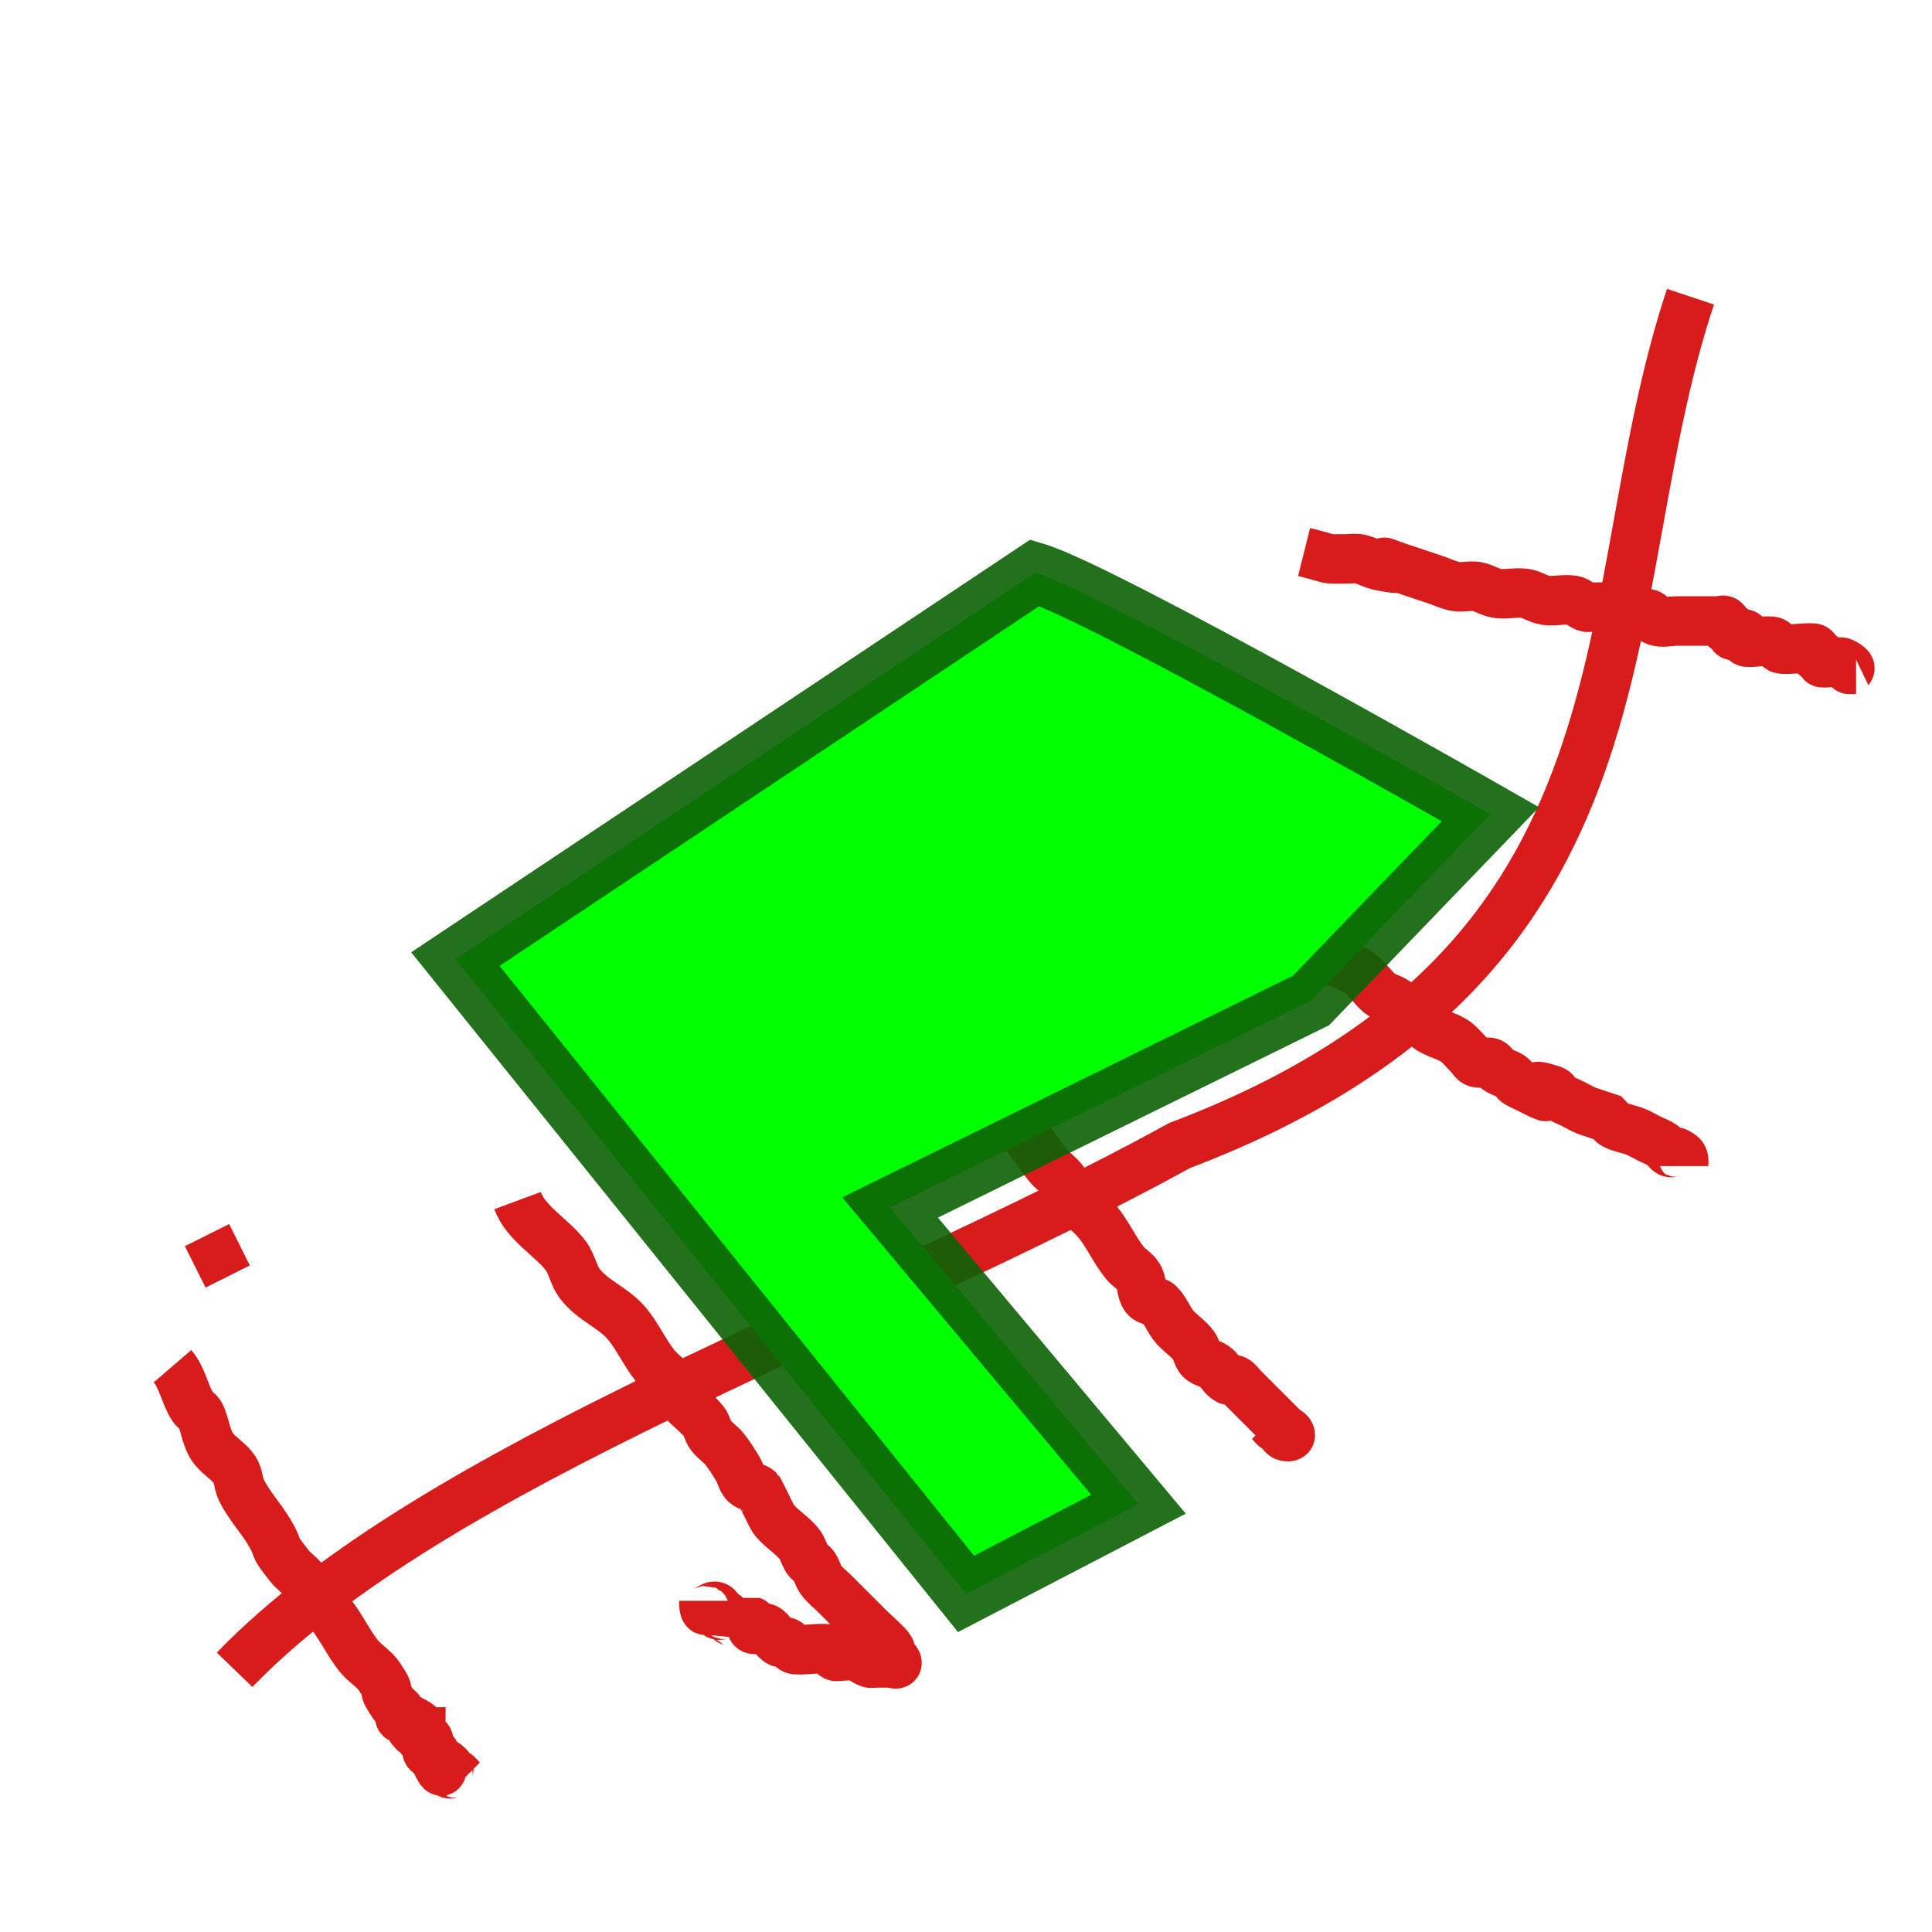
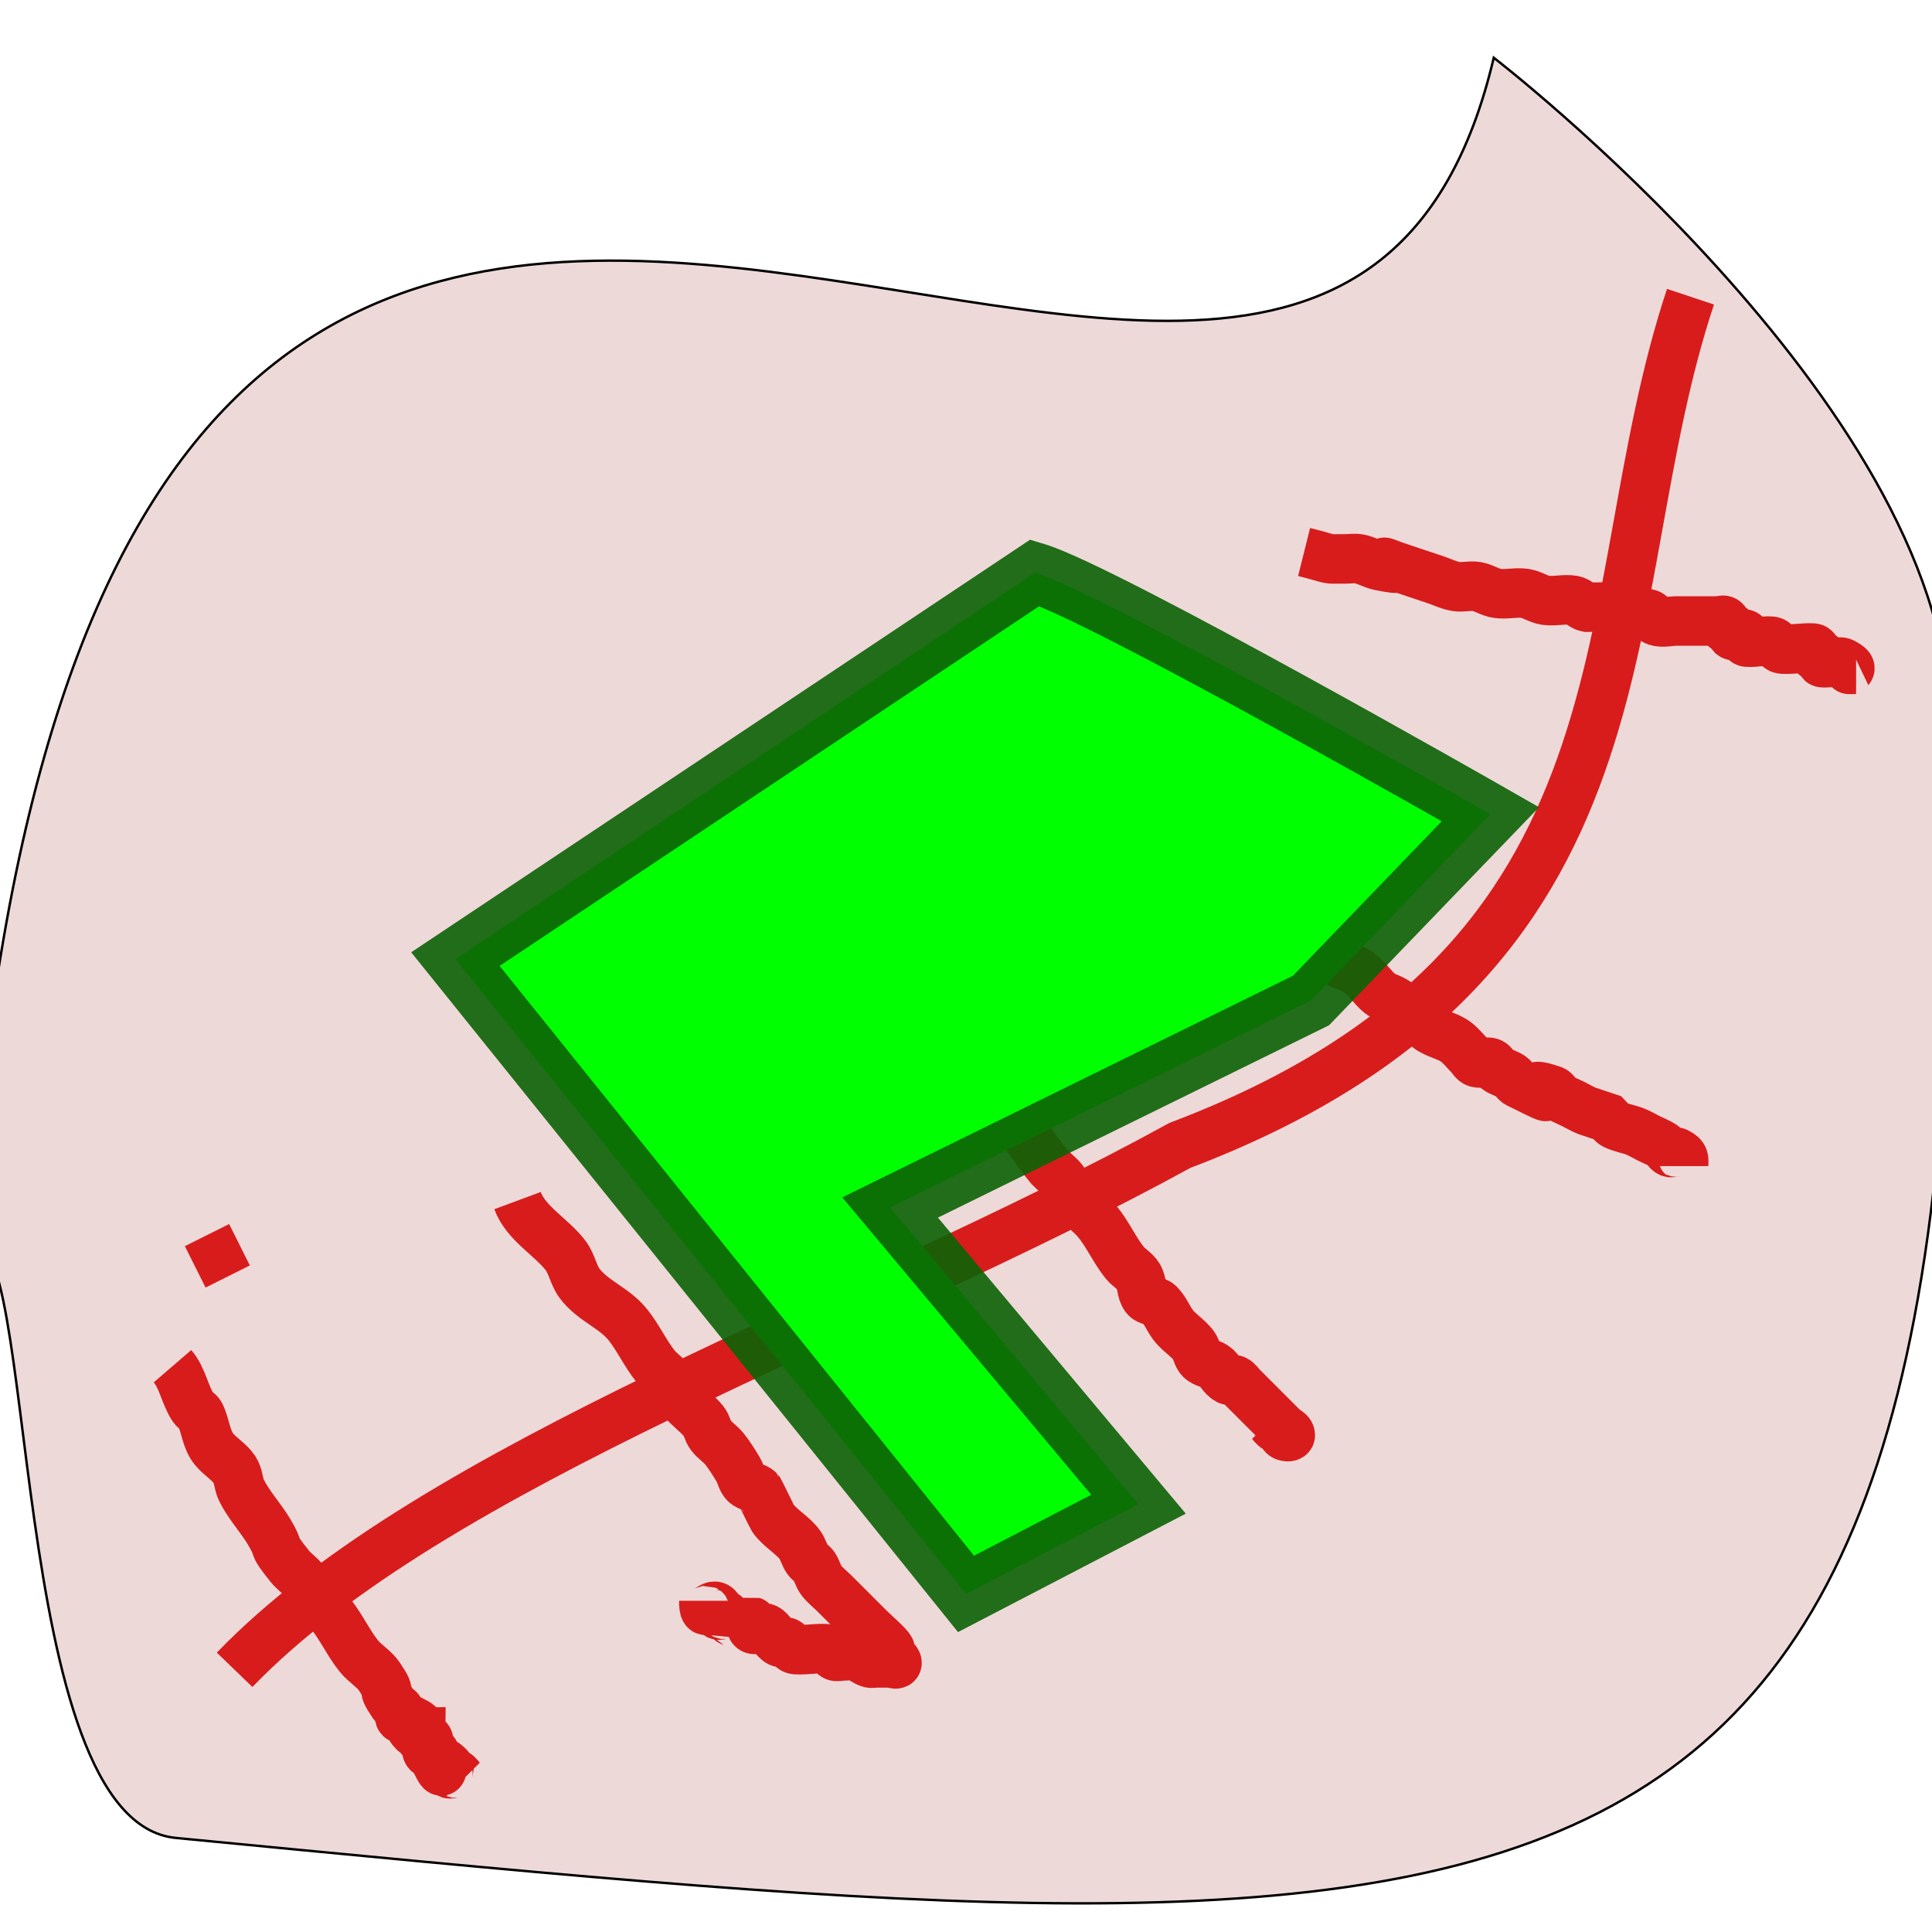
<svg xmlns="http://www.w3.org/2000/svg" xmlns:ns1="http://www.openswatchbook.org/uri/2009/osb" width="800" height="800" id="svg2" version="1.1">
  <defs id="defs4">
    <linearGradient id="linearGradient3823" ns1:paint="solid">
      <stop style="stop-color:#0000b5;stop-opacity:1;" offset="0" id="stop3825" />
    </linearGradient>
  </defs>
  <g id="layer1" transform="translate(0,-252.3622)">
+     <path style="fill:#eed9d9;fill-opacity:1;stroke:#000000;stroke-width:1px;stroke-linecap:butt;stroke-linejoin:miter;stroke-opacity:1" d="M 618.535,276.269 C 541.477,603.087 35.793,14.417 -12.893,767.698 16.239,752.161 1.874,1006.58 72.821,1013.412 637.379,1067.783 820.45,1093.455 807.107,547.698 803.959,418.944 618.535,276.269 618.535,276.269 z" id="path3777" />
    <path style="fill:none;stroke:#d81c1c;stroke-width:20.5;stroke-linecap:butt;stroke-linejoin:miter;stroke-opacity:1;stroke-miterlimit:4;stroke-dasharray:none" d="M 97.143,691.429 C 180.083,605.466 357.181,546.406 488.571,474.286 691.433,397.434 658.091,248.694 700,122.857" id="path3038" transform="translate(0,252.3622)" />
    <path style="fill:none;stroke:#d81c1c;stroke-width:20.5;stroke-linecap:butt;stroke-linejoin:miter;stroke-opacity:1;stroke-miterlimit:4;stroke-dasharray:none" d="m 85.714,511.429 c 2.857,5.714 5.714,11.429 8.571,17.143" id="path3808" transform="translate(0,252.3622)" />
    <path style="fill:none;stroke:#d81c1c;stroke-width:20.5;stroke-linecap:butt;stroke-linejoin:miter;stroke-opacity:1;stroke-miterlimit:4;stroke-dasharray:none" d="m 71.429,565.714 c 4.231,4.917 5.028,11.827 8.571,17.143 0.747,1.121 2.255,1.652 2.857,2.857 2.293,4.585 2.386,10.125 5.714,14.286 2.524,3.155 6.33,5.209 8.571,8.571 1.671,2.506 1.51,5.878 2.857,8.571 3.071,6.143 7.895,11.254 11.429,17.143 5.341,8.902 0.147,3.755 8.571,14.286 1.683,2.103 4.032,3.611 5.714,5.714 2.145,2.681 3.569,5.89 5.714,8.571 1.683,2.103 4.032,3.611 5.714,5.714 4.29,5.363 7.138,11.78 11.429,17.143 2.524,3.155 6.33,5.209 8.571,8.571 6.564,9.846 -0.85,1.582 5.714,11.429 0.747,1.121 2.255,1.652 2.857,2.857 0.426,0.852 -0.673,2.184 0,2.857 0.673,0.673 2.005,-0.426 2.857,0 11.891,5.945 -3.054,-0.197 2.857,5.714 0.673,0.673 1.905,0 2.857,0 0,0.952 -0.673,2.184 0,2.857 0.673,0.673 2.184,-0.673 2.857,0 1.347,1.347 -1.347,4.367 0,5.714 0.673,0.673 2.184,-0.673 2.857,0 0.673,0.673 -0.426,2.005 0,2.857 5.945,11.891 -0.197,-3.054 5.714,2.857 0.673,0.673 -0.673,2.184 0,2.857 0.673,0.673 2.005,-0.426 2.857,0 1.205,0.602 1.905,1.905 2.857,2.857" id="path3810" transform="translate(0,252.3622)" />
    <path style="fill:none;stroke:#d81c1c;stroke-width:20.5;stroke-linecap:butt;stroke-linejoin:miter;stroke-opacity:1;stroke-miterlimit:4;stroke-dasharray:none" d="m 214.286,497.143 c 3.556,9.592 14.202,15.126 20,22.857 2.556,3.407 3.159,8.021 5.714,11.429 5.488,7.317 14.288,10.003 20,17.143 4.29,5.363 7.138,11.78 11.429,17.143 1.683,2.103 4.032,3.611 5.714,5.714 2.145,2.681 3.516,5.933 5.714,8.571 2.587,3.104 6.047,5.416 8.571,8.571 1.33,1.663 1.579,4.011 2.857,5.714 1.616,2.155 4.032,3.611 5.714,5.714 2.145,2.681 3.948,5.627 5.714,8.571 1.096,1.826 1.351,4.208 2.857,5.714 1.506,1.506 4.208,1.351 5.714,2.857 0.183,0.183 5.359,10.896 5.714,11.429 2.803,4.204 8.626,7.224 11.429,11.429 1.181,1.772 1.676,3.942 2.857,5.714 0.747,1.121 2.11,1.736 2.857,2.857 1.181,1.772 1.579,4.011 2.857,5.714 1.616,2.155 3.81,3.81 5.714,5.714 4.762,4.762 9.524,9.524 14.286,14.286 1.504,1.504 7.808,7.045 8.571,8.571 0.426,0.852 -0.426,2.005 0,2.857 0.602,1.205 2.857,1.51 2.857,2.857 0,0.952 -1.905,0 -2.857,0 -1.905,0 -3.81,0 -5.714,0 -0.952,0 -1.954,0.301 -2.857,0 -2.02,-0.673 -3.648,-2.341 -5.714,-2.857 -1.848,-0.462 -3.81,0 -5.714,0 -0.952,0 -2.005,0.426 -2.857,0 -1.205,-0.602 -1.579,-2.431 -2.857,-2.857 -2.366,-0.789 -12.469,0.908 -14.286,0 -1.205,-0.602 -1.652,-2.255 -2.857,-2.857 -0.852,-0.426 -2.005,0.426 -2.857,0 -2.409,-1.205 -3.305,-4.51 -5.714,-5.714 -1.704,-0.852 -4.367,1.347 -5.714,0 -0.673,-0.673 0.673,-2.184 0,-2.857 -0.003,-0.003 -8.558,0.004 -8.571,0 -1.278,-0.426 -1.652,-2.255 -2.857,-2.857 -0.852,-0.426 -2.184,0.673 -2.857,0 -0.673,-0.673 0.673,-2.184 0,-2.857 -2.819,-2.819 -5.714,5.854 -5.714,-2.857" id="path3812" transform="translate(0,252.3622)" />
    <path style="fill:none;stroke:#d81c1c;stroke-width:20.5;stroke-linecap:butt;stroke-linejoin:miter;stroke-opacity:1;stroke-miterlimit:4;stroke-dasharray:none" d="M 365.714,411.429 C 378.348,417.745 374.131,414.131 380,420 c 0.952,0.952 2.11,1.736 2.857,2.857 1.181,1.772 1.351,4.208 2.857,5.714 1.506,1.506 4.011,1.579 5.714,2.857 6.899,5.174 5.806,7.257 11.429,14.286 4.207,5.259 9.903,9.173 14.286,14.286 6.198,7.231 11.046,15.541 17.143,22.857 1.724,2.069 4.032,3.611 5.714,5.714 2.145,2.681 3.516,5.933 5.714,8.571 2.587,3.104 5.985,5.467 8.571,8.571 4.397,5.276 7.138,11.78 11.429,17.143 1.683,2.103 4.328,3.404 5.714,5.714 1.55,2.583 1.05,6.162 2.857,8.571 1.278,1.704 4.208,1.351 5.714,2.857 2.428,2.428 3.654,5.824 5.714,8.571 2.4,3.2 6.171,5.371 8.571,8.571 1.278,1.704 1.351,4.208 2.857,5.714 1.506,1.506 3.942,1.676 5.714,2.857 2.241,1.494 3.305,4.51 5.714,5.714 0.852,0.426 2.005,-0.426 2.857,0 1.205,0.602 1.905,1.905 2.857,2.857 0.952,0.952 1.905,1.905 2.857,2.857 3.81,3.81 7.619,7.619 11.429,11.429 0.952,0.952 1.905,1.905 2.857,2.857 0.952,0.952 2.857,1.51 2.857,2.857 0,0.952 -2.184,0.673 -2.857,0 -0.673,-0.673 0.673,-2.184 0,-2.857 -0.673,-0.673 -2.005,0.426 -2.857,0 -1.205,-0.602 -1.905,-1.905 -2.857,-2.857" id="path3814" transform="translate(0,252.3622)" />
    <path style="fill:none;stroke:#d81c1c;stroke-width:20.5;stroke-linecap:butt;stroke-linejoin:miter;stroke-opacity:1;stroke-miterlimit:4;stroke-dasharray:none" d="m 462.857,334.286 c 3.81,2.857 7.619,5.714 11.429,8.571 1.905,0.952 3.942,1.676 5.714,2.857 1.121,0.747 1.736,2.11 2.857,2.857 3.544,2.363 8.021,3.159 11.429,5.714 15.018,11.263 -5.292,0.242 14.286,11.429 10.265,5.866 11.299,4.468 20,11.429 2.103,1.683 3.645,3.99 5.714,5.714 3.658,3.049 7.77,5.523 11.429,8.571 2.069,1.724 3.473,4.22 5.714,5.714 3.544,2.363 7.963,3.239 11.429,5.714 3.288,2.349 5.416,6.047 8.571,8.571 1.663,1.33 3.888,1.761 5.714,2.857 2.945,1.767 5.89,3.569 8.571,5.714 2.103,1.683 3.559,4.098 5.714,5.714 3.407,2.555 8.021,3.159 11.429,5.714 2.155,1.616 3.81,3.81 5.714,5.714 0.952,0.952 1.579,2.431 2.857,2.857 1.807,0.602 3.907,-0.602 5.714,0 1.278,0.426 1.736,2.11 2.857,2.857 1.772,1.181 3.942,1.676 5.714,2.857 1.121,0.747 1.652,2.255 2.857,2.857 27.594,13.797 -5.328,-3.681 14.286,2.857 1.278,0.426 1.736,2.11 2.857,2.857 1.772,1.181 3.81,1.905 5.714,2.857 1.905,0.952 3.737,2.066 5.714,2.857 2.857,0.952 5.714,1.905 8.571,2.857 0.952,0.952 1.652,2.255 2.857,2.857 2.694,1.347 5.775,1.739 8.571,2.857 1.977,0.791 3.81,1.905 5.714,2.857 1.905,0.952 3.942,1.676 5.714,2.857 1.121,0.747 1.652,2.255 2.857,2.857 0.852,0.426 2.005,-0.426 2.857,0 3.531,1.765 2.857,2.759 2.857,5.714" id="path3816" transform="translate(0,252.3622)" />
    <path style="fill:none;stroke:#d81c1c;stroke-width:20.5;stroke-linecap:butt;stroke-linejoin:miter;stroke-opacity:1;stroke-miterlimit:4;stroke-dasharray:none" d="m 540,228.571 c 13.276,3.319 7.502,2.857 17.143,2.857 1.905,0 3.847,-0.374 5.714,0 2.953,0.591 5.618,2.267 8.571,2.857 21.815,4.363 -16.788,-7.501 14.286,2.857 2.857,0.952 5.714,1.905 8.571,2.857 2.857,0.952 5.601,2.362 8.571,2.857 2.818,0.47 5.753,-0.47 8.571,0 2.971,0.495 5.59,2.431 8.571,2.857 3.771,0.539 7.657,-0.539 11.429,0 2.981,0.426 5.59,2.431 8.571,2.857 3.771,0.539 7.671,-0.626 11.429,0 2.101,0.35 3.626,2.439 5.714,2.857 21.796,0 -2.254,-1.278 14.286,2.857 3.696,0.924 7.815,-1.205 11.429,0 1.278,0.426 1.579,2.431 2.857,2.857 2.711,0.904 5.714,0 8.571,0 4.762,0 9.524,0 14.286,0 0.952,0 1.905,0 2.857,0 0.952,0 2.184,-0.673 2.857,0 0.673,0.673 -0.673,2.184 0,2.857 0.673,0.673 2.184,-0.673 2.857,0 0.673,0.673 -0.673,2.184 0,2.857 1.347,1.347 4.367,-1.347 5.714,0 0.673,0.673 -0.673,2.184 0,2.857 0.845,0.845 9.659,-0.885 11.429,0 1.205,0.602 1.652,2.255 2.857,2.857 1.813,0.907 13.359,-0.926 14.286,0 0.673,0.673 -0.673,2.184 0,2.857 0.673,0.673 2.184,-0.673 2.857,0 0.673,0.673 -0.673,2.184 0,2.857 0.584,0.584 7.439,-0.566 8.571,0 7.061,3.531 -0.986,2.857 5.714,2.857" id="path3818" transform="translate(0,252.3622)" />
    <path style="fill:#00ff00;stroke:#0d6206;stroke-width:25;stroke-linecap:butt;stroke-linejoin:miter;stroke-miterlimit:4;stroke-opacity:0.906;stroke-dasharray:none" d="m 428.571,237.143 c 28.571,8.571 188.571,100 188.571,100 L 542.857,414.286 368.571,500 471.429,622.857 400,660 188.571,397.143 z" id="path3820" transform="translate(0,252.3622)" />
  </g>
</svg>
